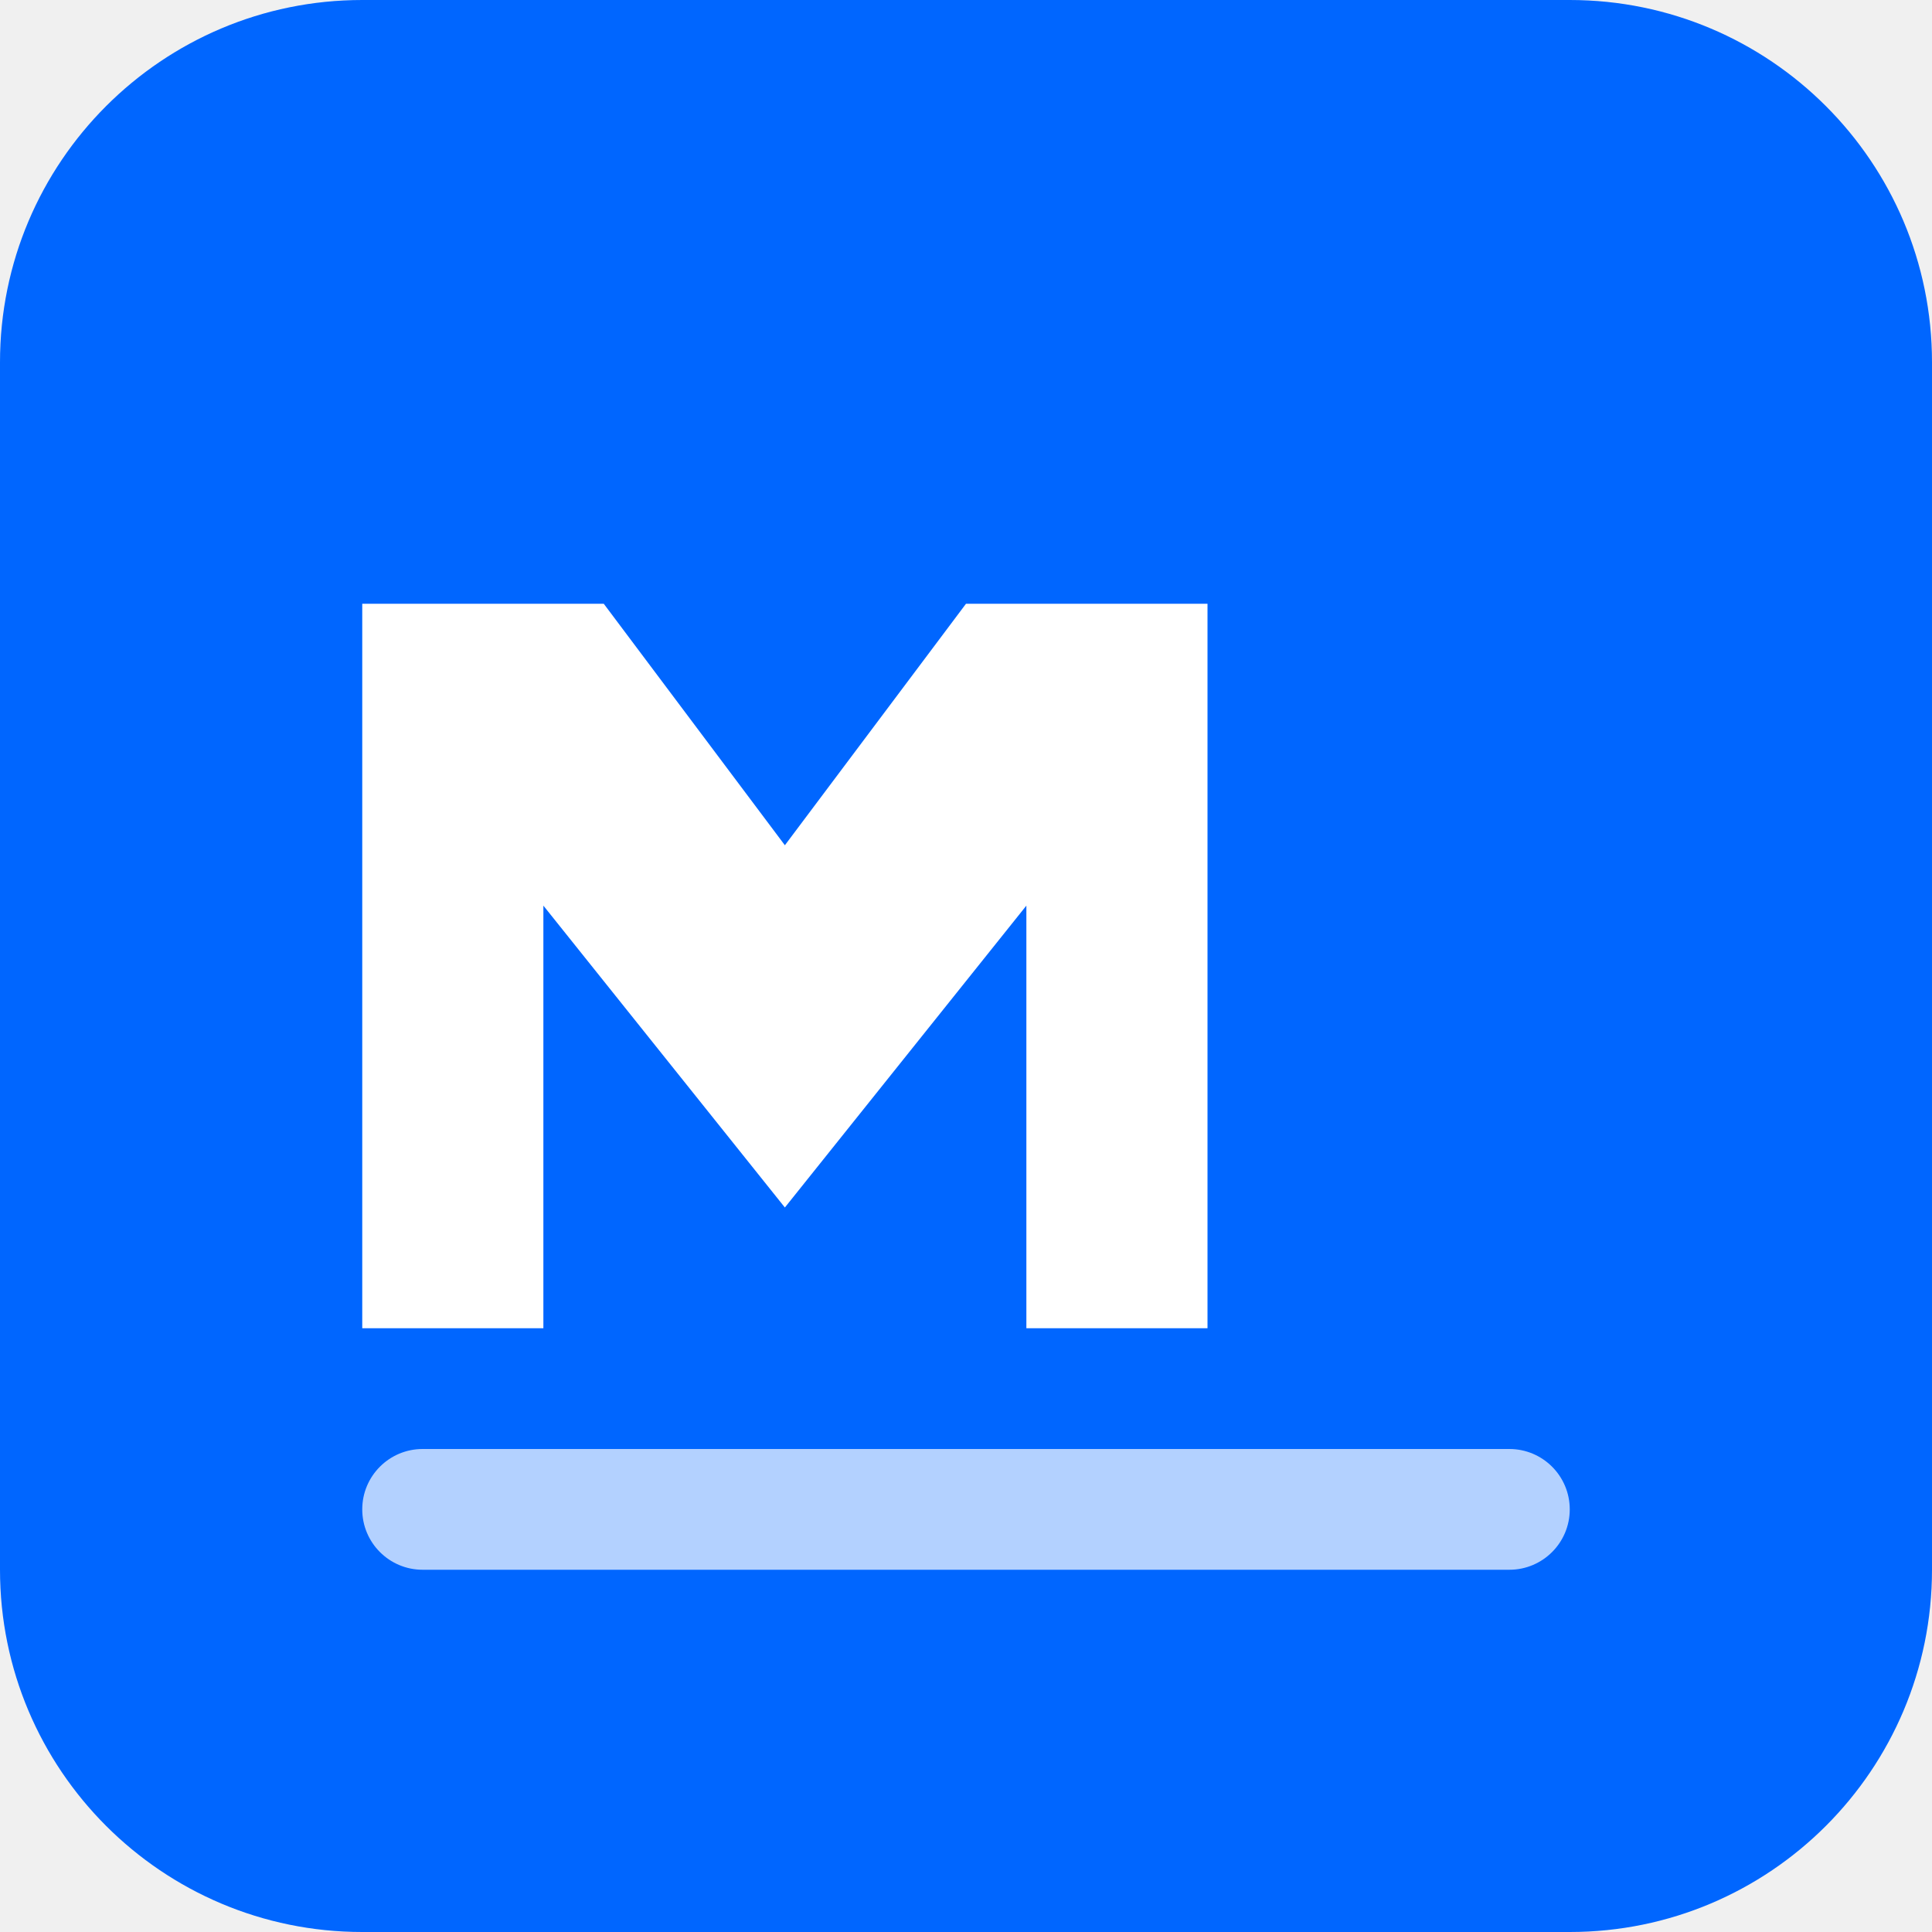
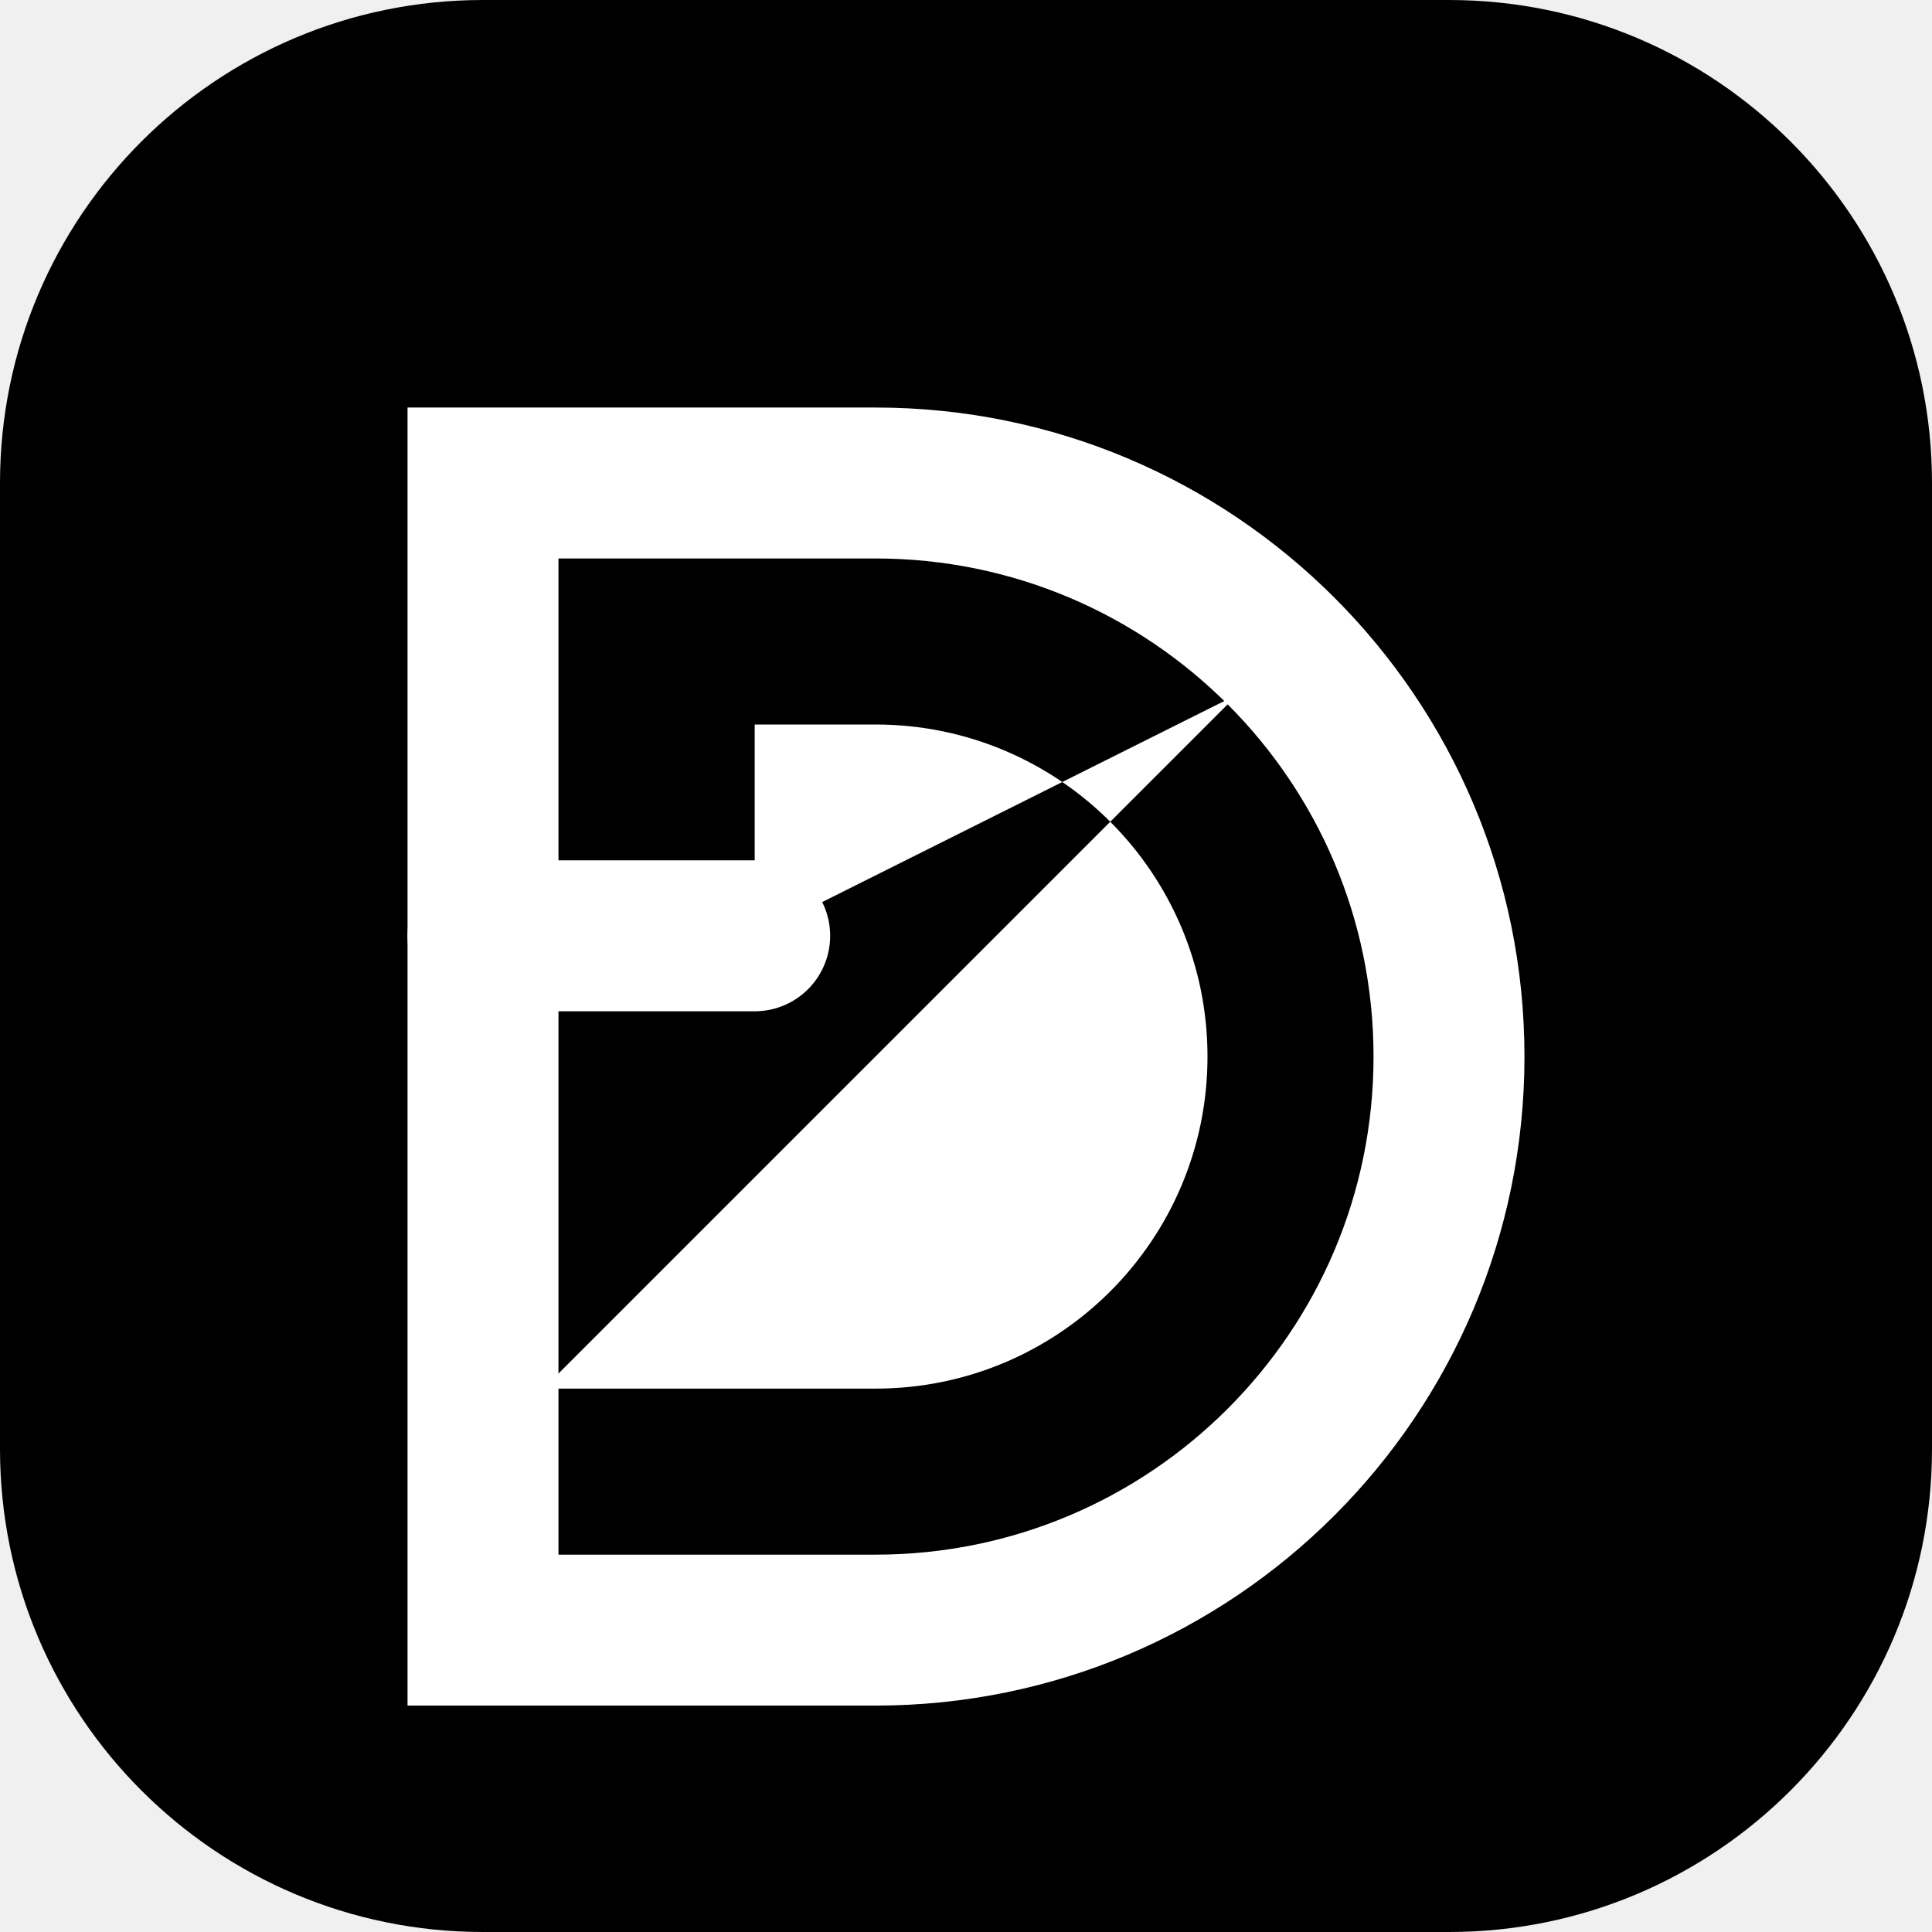
- <svg xmlns="http://www.w3.org/2000/svg" viewBox="0 0 32 32" width="32" height="32">
-   <rect width="32" height="32" rx="6" fill="#0066FF" />
-   <path d="M6 10 L6 22 L9 22 L9 15 L13 20 L17 15 L17 22 L20 22 L20 10 L16 10 L13 14 L10 10 Z" fill="white" />
-   <rect x="6" y="24" width="20" height="2" rx="1" fill="white" opacity="0.7" />
+ <svg xmlns="http://www.w3.org/2000/svg" width="32" height="32" viewBox="0 0 32 32" fill="none">
+   <rect width="32" height="32" rx="8" fill="#000000" />
+   <g transform="translate(4, 4)">
+     <path d="M16.5 7.5L5 19H10.5C13.538 19 16 16.538 16 13.5C16 10.462 13.538 8 10.5 8H8.5V11.5L16.5 7.5Z" fill="white" />
+     <path d="M8.5 4H10.5C15.747 4 20 8.253 20 13.5C20 18.747 15.747 23 10.5 23H4V4H8.5Z" fill="none" stroke-width="2.5" stroke="white" />
+     <path d="M4 11.5H8.5" stroke-width="2.5" stroke-linecap="round" stroke="white" />
+   </g>
</svg>
